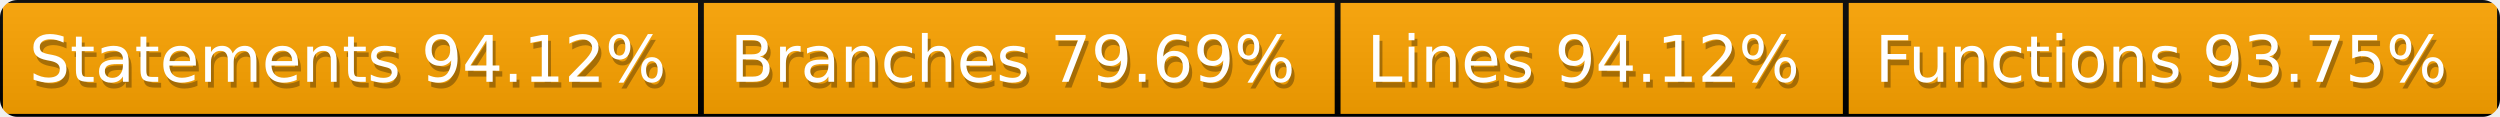
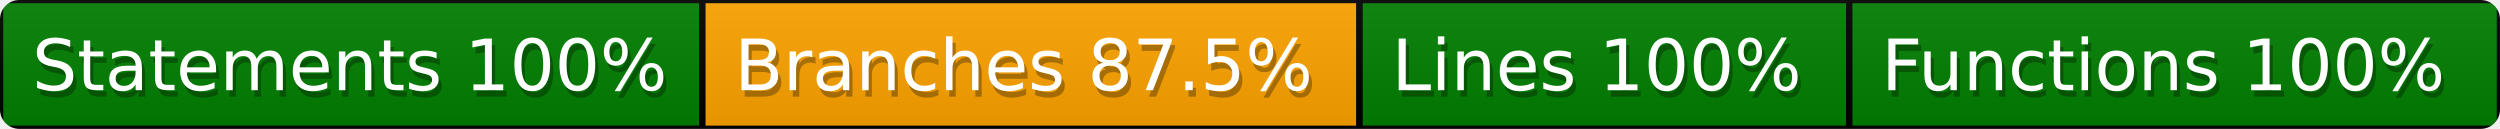
- <svg xmlns="http://www.w3.org/2000/svg" width="428" height="20">
+ <svg xmlns="http://www.w3.org/2000/svg" width="388" height="20">
  <defs>
    <style>text{font-size:11px;font-family:Verdana,DejaVu Sans,Geneva,sans-serif}text.shadow{fill:#010101;fill-opacity:.3}text.high{fill:#fff}</style>
    <linearGradient id="smooth" x2="0" y2="100%">
      <stop offset="0" stop-color="#aaa" stop-opacity=".1" />
      <stop offset="1" stop-opacity=".1" />
    </linearGradient>
    <mask id="round">
      <rect width="100%" height="100%" rx="3" fill="#fff" />
    </mask>
  </defs>
  <g id="bg" mask="url(#round)">
-     <path fill="orange" stroke="#000" d="M0 0h120v20H0zM120 0h109v20H120zM229 0h87v20h-87zM316 0h112v20H316z" />
-     <path fill="url(#smooth)" d="M0 0h428v20H0z" />
+     <path fill="green" stroke="#000" d="M0 0h109v20H0z" />
+     <path fill="orange" stroke="#000" d="M109 0h102v20H109z" />
+     <path fill="green" stroke="#000" d="M211 0h76v20h-76zM287 0h101v20H287z" />
+     <path fill="url(#smooth)" d="M0 0h388v20H0z" />
  </g>
  <g id="fg">
-     <text class="shadow" x="5.5" y="15">Statements 94.12%</text>
-     <text class="high" x="5" y="14">Statements 94.12%</text>
-     <text class="shadow" x="125.5" y="15">Branches 79.69%</text>
-     <text class="high" x="125" y="14">Branches 79.69%</text>
-     <text class="shadow" x="234.5" y="15">Lines 94.12%</text>
-     <text class="high" x="234" y="14">Lines 94.12%</text>
-     <text class="shadow" x="321.5" y="15">Functions 93.75%</text>
-     <text class="high" x="321" y="14">Functions 93.75%</text>
+     <text class="shadow" x="5.5" y="15">Statements 100%</text>
+     <text class="high" x="5" y="14">Statements 100%</text>
+     <text class="shadow" x="114.5" y="15">Branches 87.5%</text>
+     <text class="high" x="114" y="14">Branches 87.5%</text>
+     <text class="shadow" x="216.5" y="15">Lines 100%</text>
+     <text class="high" x="216" y="14">Lines 100%</text>
+     <text class="shadow" x="292.5" y="15">Functions 100%</text>
+     <text class="high" x="292" y="14">Functions 100%</text>
  </g>
</svg>
